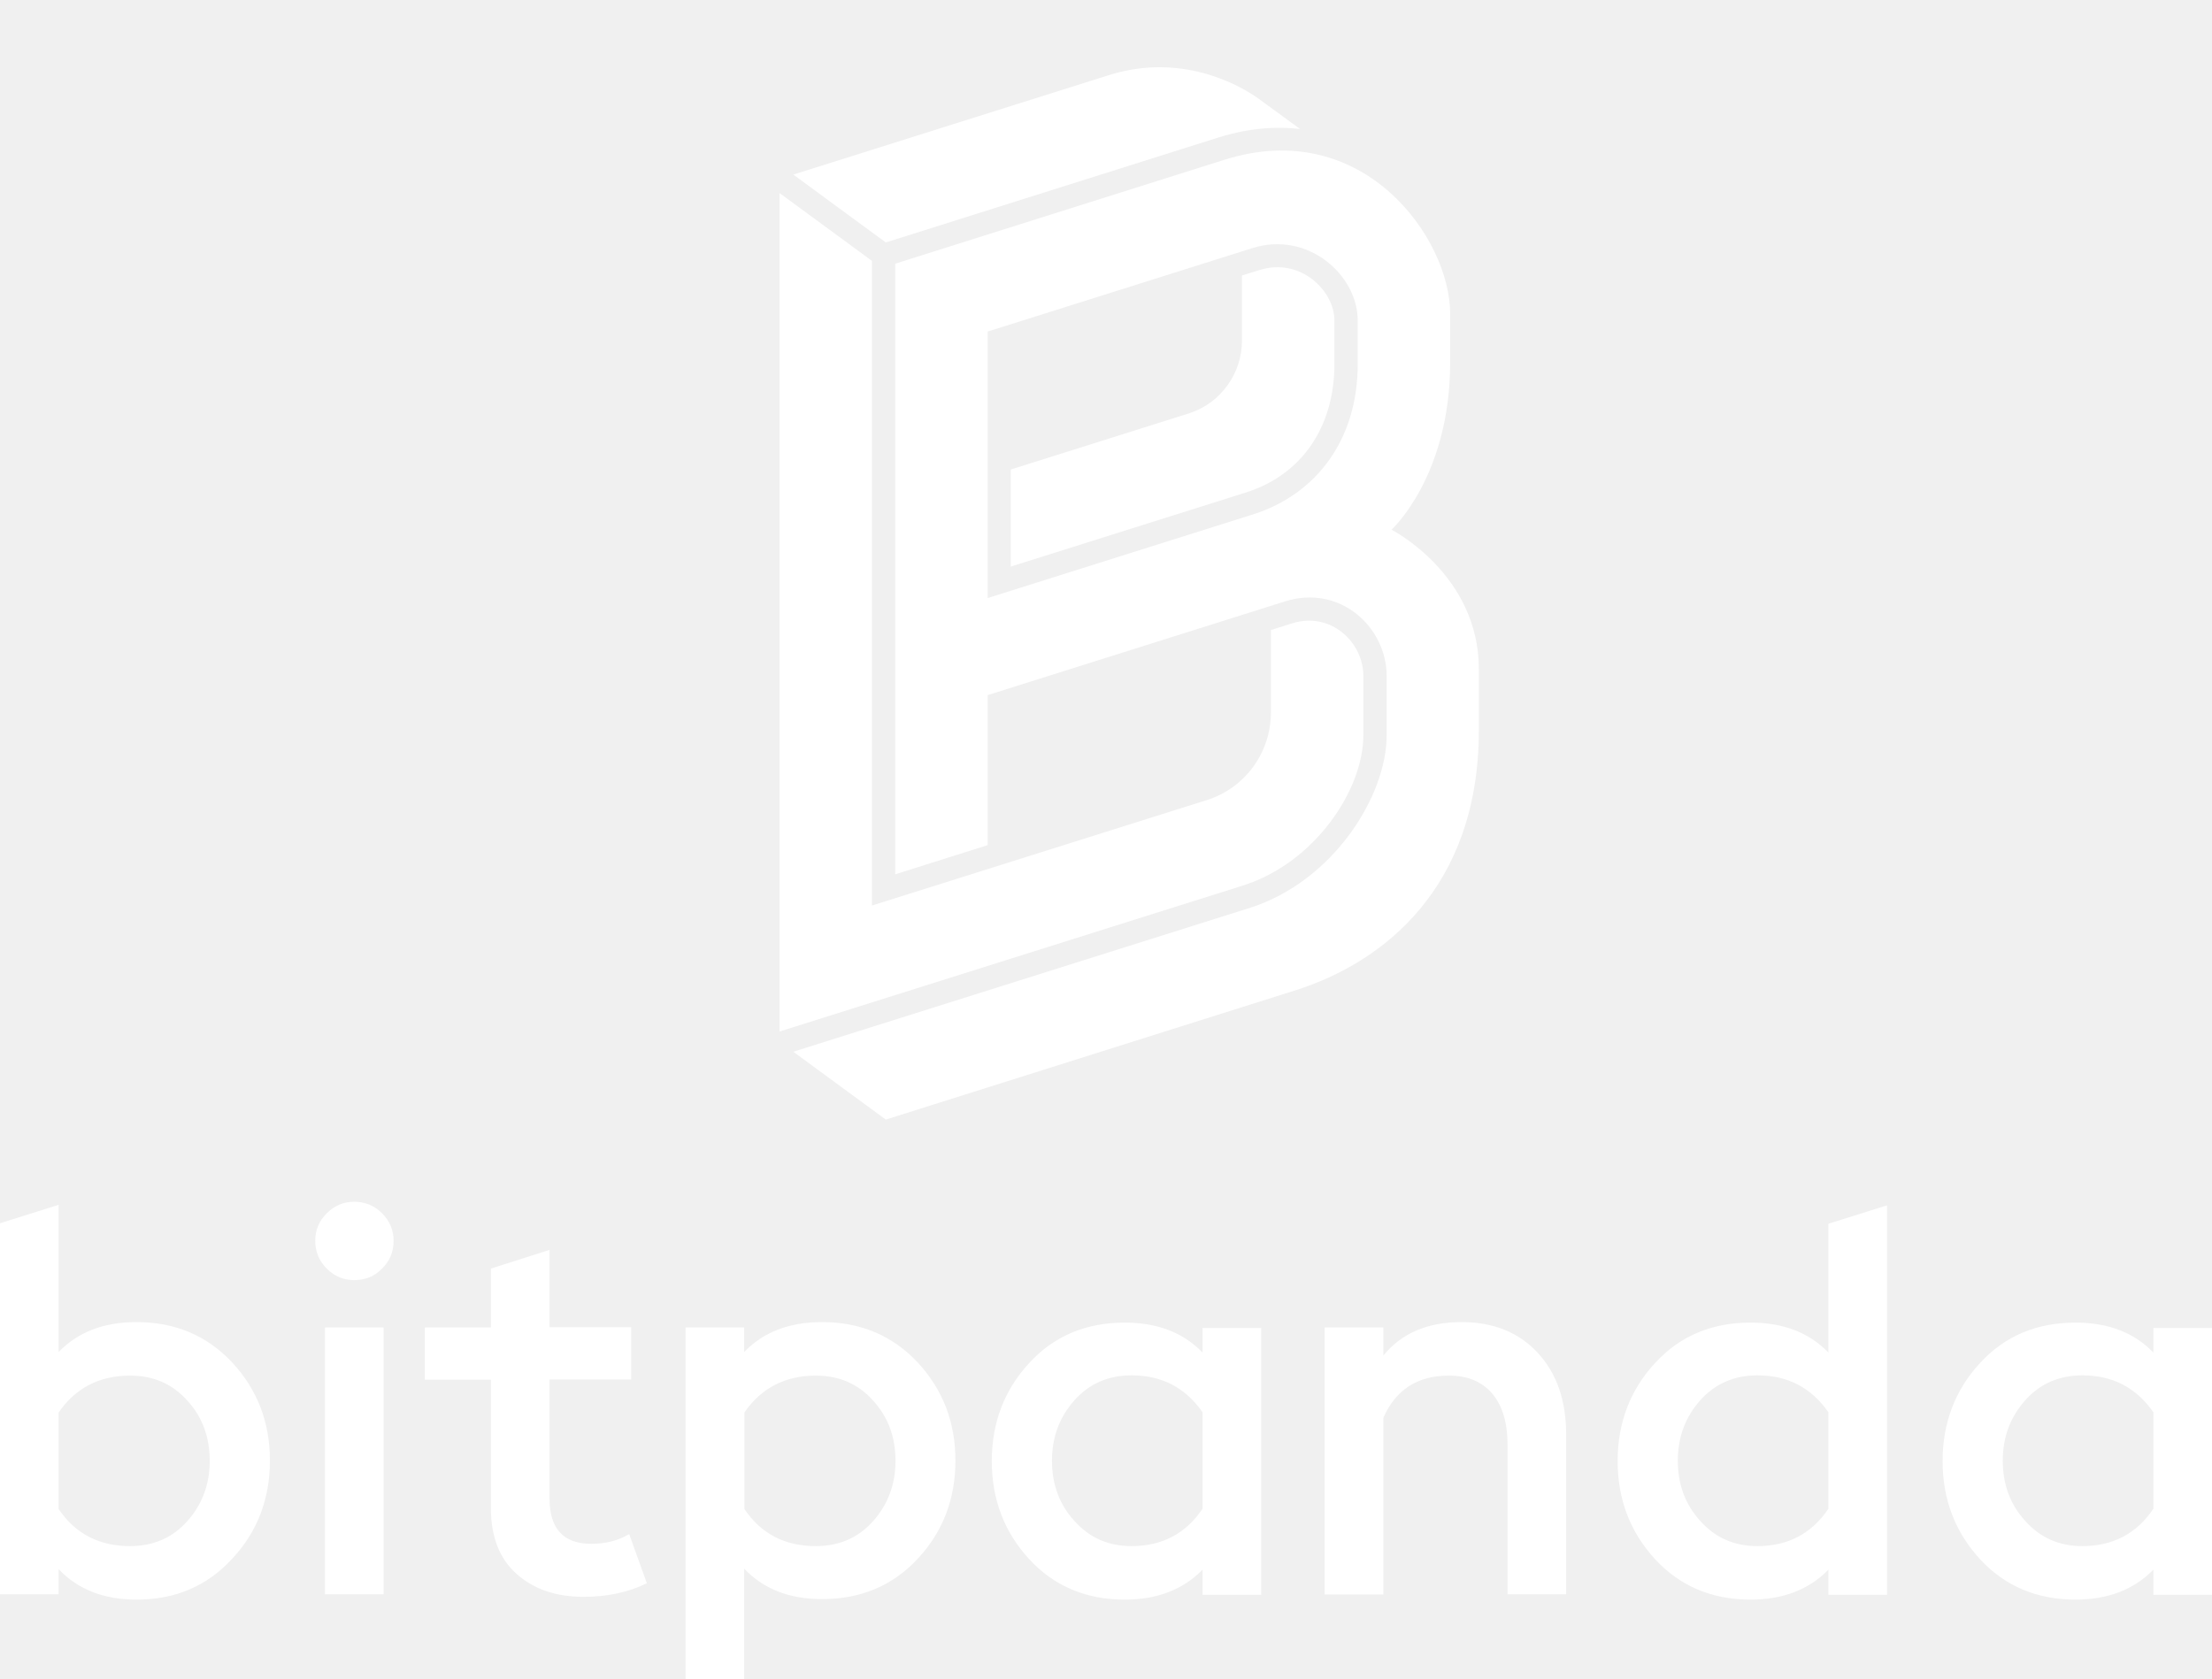
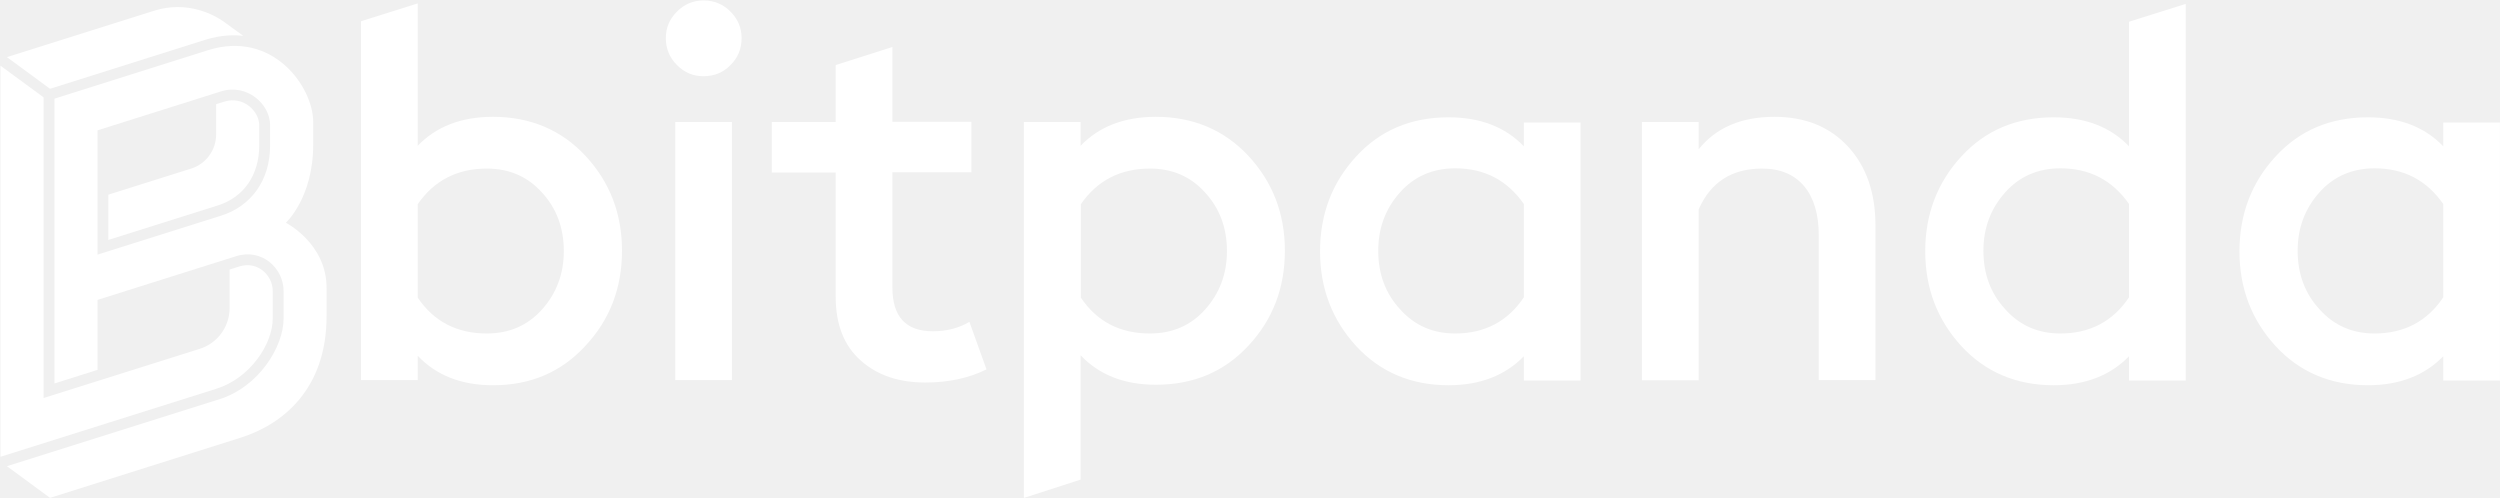
- <svg xmlns="http://www.w3.org/2000/svg" width="2500" height="1898" viewBox="0 0 2500 1898" fill="none">
-   <g clip-path="url(#clip0_46_2)">
+ <svg xmlns="http://www.w3.org/2000/svg" width="2922" height="582" viewBox="0 0 2921.9 582.0" fill="none">
+   <g transform="translate(-424.3, -28.4) scale(0.4822)">
    <path d="M1423.36 305.319L1403.68 311.397V385.199C1403.68 422.245 1379.37 455.817 1344.35 467.105L1142.34 530.777V640.466L1407.73 556.824C1470.83 537.144 1508.16 483.023 1508.16 411.536V362.624C1508.45 329.052 1469.96 290.559 1423.36 305.319ZM1001.1 274.062L1376.19 155.69C1417.28 142.666 1449.7 143.534 1469.38 145.85L1422.2 111.409C1400.5 95.78 1334.51 59.024 1252.89 85.072L896.62 197.366L1001.1 274.062Z" fill="white" />
    <path d="M1572.7 598.79C1572.7 598.79 1638.98 538.591 1638.98 409.51V354.521C1638.98 269.431 1540.87 131.089 1384 180.58L1011.81 298.084V988.348L1116.29 955.354V785.755L1452.3 679.827C1514.82 660.147 1567.2 709.348 1567.2 764.048V831.193C1567.2 899.786 1506.71 996.741 1411.79 1026.55L896.62 1188.92L1001.1 1265.61L1465.04 1119.17C1562.86 1087.91 1671.39 1003.98 1671.39 825.405V756.813C1671.68 649.149 1572.7 598.79 1572.7 598.79ZM1415.55 581.714L1116.29 676.065V374.78L1415.55 280.429C1478.06 260.749 1534.5 310.818 1534.5 362.335V411.536C1534.5 497.493 1487.32 559.14 1415.55 581.714Z" fill="white" />
-     <path d="M1540.87 831.193V764.048C1540.87 726.134 1504.11 690.825 1460.12 704.717L1436.39 712.242V805.146C1436.39 850.874 1407.15 891.103 1363.16 904.706L985.471 1023.66V294.9L880.991 218.204V1166.05L1142.34 1083.71L1403.68 1001.37C1485.88 975.903 1540.87 892.84 1540.87 831.193ZM154.26 1808.27C117.215 1808.27 87.983 1796.69 66.277 1773.83V1802.19H0V1382.83L66.277 1361.99V1528.4C87.983 1505.83 117.215 1494.54 154.26 1494.54C197.962 1494.54 234.14 1509.88 262.503 1540.27C290.866 1570.95 305.047 1607.7 305.047 1651.12C305.047 1694.53 290.866 1731.58 262.503 1761.96C234.14 1792.93 198.252 1808.27 154.26 1808.27ZM147.025 1747.78C173.072 1747.78 194.779 1738.52 211.565 1719.71C228.351 1700.9 237.034 1678.32 237.034 1651.41C237.034 1624.49 228.641 1601.63 211.565 1583.1C194.779 1564.29 173.072 1555.03 147.025 1555.03C112.584 1555.03 85.379 1568.92 66.277 1596.71V1705.82C85.089 1733.89 112.295 1747.78 147.025 1747.78ZM400.266 1447.08C388.111 1447.08 377.981 1442.74 369.298 1434.05C360.616 1425.37 356.275 1414.95 356.275 1402.51C356.275 1390.35 360.616 1380.22 369.298 1371.54C377.981 1362.86 388.4 1358.51 400.266 1358.51C412.711 1358.51 423.13 1362.86 431.813 1371.54C440.495 1380.22 444.837 1390.64 444.837 1402.51C444.837 1414.95 440.495 1425.66 431.813 1434.05C423.42 1442.74 413.001 1447.08 400.266 1447.08ZM367.273 1802.19V1500.62H433.549V1802.19H367.273ZM659.586 1805.09C628.618 1805.09 603.438 1796.69 584.047 1779.33C564.656 1762.25 554.816 1737.36 554.816 1704.95V1559.66H480.146V1500.62H554.816V1434.05L621.093 1412.93V1500.33H713.417V1559.37H621.093V1693.95C621.093 1728.1 636.721 1745.18 668.268 1745.18C684.765 1745.18 698.947 1741.42 711.102 1734.18L731.072 1789.75C709.944 1800.17 686.212 1805.09 659.586 1805.09ZM774.774 1939.96V1500.62H841.051V1528.4C862.758 1505.83 891.989 1494.54 929.034 1494.54C972.737 1494.54 1008.91 1509.88 1037.28 1540.27C1065.64 1570.95 1079.82 1607.7 1079.82 1651.12C1079.82 1694.53 1065.64 1731.58 1037.28 1761.96C1008.91 1792.64 972.737 1807.69 929.034 1807.69C891.989 1807.69 862.758 1796.12 841.051 1773.25V1918.54L774.774 1939.96ZM922.088 1747.78C948.136 1747.78 969.842 1738.52 986.629 1719.71C1003.42 1700.9 1012.1 1678.32 1012.1 1651.41C1012.1 1624.49 1003.7 1601.63 986.629 1583.1C969.842 1564.29 948.136 1555.03 922.088 1555.03C887.648 1555.03 860.442 1568.92 841.341 1596.71V1705.82C860.153 1733.89 887.069 1747.78 922.088 1747.78ZM1271.13 1808.27C1227.43 1808.27 1191.25 1792.93 1163.17 1762.54C1135.1 1731.86 1120.92 1695.11 1120.92 1651.7C1120.92 1608.28 1135.1 1571.24 1163.17 1540.85C1191.25 1510.17 1227.43 1495.12 1271.13 1495.12C1308.17 1495.12 1337.4 1506.41 1359.11 1528.98V1501.2H1425.39V1802.77H1359.11V1774.41C1337.4 1796.69 1308.17 1808.27 1271.13 1808.27ZM1278.94 1747.78C1313.38 1747.78 1340.3 1733.6 1359.11 1705.53V1596.42C1339.72 1568.63 1313.09 1554.74 1278.94 1554.74C1252.89 1554.74 1231.19 1564 1214.4 1582.81C1197.62 1601.63 1188.93 1624.2 1188.93 1651.12C1188.93 1678.03 1197.33 1700.9 1214.4 1719.42C1231.48 1738.52 1252.89 1747.78 1278.94 1747.78ZM1497.16 1802.19V1500.62H1563.44V1532.46C1583.99 1506.99 1613.51 1494.54 1652 1494.54C1687.89 1494.54 1716.54 1506.12 1737.96 1529.27C1759.38 1552.43 1770.09 1583.1 1770.09 1621.89V1802.19H1703.81V1632.88C1703.81 1608.28 1698.02 1589.18 1686.73 1575.58C1675.16 1561.98 1658.95 1555.03 1637.53 1555.03C1602.22 1555.03 1577.33 1570.95 1563.44 1602.78V1802.48H1497.16V1802.19ZM1978.47 1808.27C1934.76 1808.27 1898.59 1792.93 1870.51 1762.54C1842.44 1731.86 1828.26 1695.11 1828.26 1651.7C1828.26 1608.28 1842.44 1571.24 1870.51 1540.85C1898.59 1510.17 1934.76 1495.12 1978.47 1495.12C2015.51 1495.12 2044.74 1506.41 2066.45 1528.98V1383.4L2132.73 1362.57V1802.77H2066.45V1774.41C2044.74 1796.69 2015.51 1808.27 1978.47 1808.27ZM1986.28 1747.78C2020.72 1747.78 2047.64 1733.6 2066.45 1705.53V1596.42C2047.06 1568.63 2020.43 1554.74 1986.28 1554.74C1960.23 1554.74 1938.53 1564 1921.74 1582.81C1904.95 1601.63 1896.27 1624.2 1896.27 1651.12C1896.27 1678.03 1904.67 1700.9 1921.74 1719.42C1938.82 1738.52 1960.23 1747.78 1986.28 1747.78ZM2345.74 1808.27C2302.04 1808.27 2265.86 1792.93 2237.79 1762.54C2209.71 1731.86 2195.53 1695.11 2195.53 1651.7C2195.53 1608.28 2209.71 1571.24 2237.79 1540.85C2265.86 1510.17 2302.04 1495.12 2345.74 1495.12C2382.79 1495.12 2412.02 1506.41 2433.72 1528.98V1501.2H2500V1802.77H2433.72V1774.41C2412.02 1796.69 2382.79 1808.27 2345.74 1808.27ZM2353.55 1747.78C2387.99 1747.78 2414.91 1733.6 2433.72 1705.53V1596.42C2414.33 1568.63 2387.71 1554.74 2353.55 1554.74C2327.51 1554.74 2305.8 1564 2289.01 1582.81C2272.23 1601.63 2263.54 1624.2 2263.54 1651.12C2263.54 1678.03 2271.94 1700.9 2289.01 1719.42C2306.09 1738.52 2327.51 1747.78 2353.55 1747.78Z" fill="white" />
+     <path d="M1540.87 831.193V764.048C1540.87 726.134 1504.11 690.825 1460.12 704.717L1436.39 712.242V805.146C1436.39 850.874 1407.15 891.103 1363.16 904.706L985.471 1023.66V294.9L880.991 218.204V1166.05L1142.34 1083.71L1403.68 1001.37C1485.88 975.903 1540.87 892.84 1540.87 831.193Z" fill="white" />
  </g>
-   <defs>
-     <clipPath id="clip0_46_2">
-       <rect width="2500" height="1898" fill="white" />
-     </clipPath>
-   </defs>
+   <g transform="translate(421.9, -1358.0)">
+     <path d="M154.26 1808.27C117.215 1808.27 87.983 1796.69 66.277 1773.83V1802.19H0V1382.83L66.277 1361.99V1528.4C87.983 1505.83 117.215 1494.54 154.26 1494.54C197.962 1494.54 234.14 1509.88 262.503 1540.27C290.866 1570.95 305.047 1607.7 305.047 1651.12C305.047 1694.53 290.866 1731.58 262.503 1761.96C234.14 1792.93 198.252 1808.27 154.26 1808.27ZM147.025 1747.78C173.072 1747.78 194.779 1738.52 211.565 1719.71C228.351 1700.9 237.034 1678.32 237.034 1651.41C237.034 1624.49 228.641 1601.63 211.565 1583.1C194.779 1564.29 173.072 1555.03 147.025 1555.03C112.584 1555.03 85.379 1568.92 66.277 1596.71V1705.82C85.089 1733.89 112.295 1747.78 147.025 1747.78ZM400.266 1447.08C388.111 1447.08 377.981 1442.74 369.298 1434.05C360.616 1425.37 356.275 1414.95 356.275 1402.51C356.275 1390.35 360.616 1380.22 369.298 1371.54C377.981 1362.86 388.4 1358.51 400.266 1358.51C412.711 1358.51 423.13 1362.86 431.813 1371.54C440.495 1380.22 444.837 1390.64 444.837 1402.51C444.837 1414.95 440.495 1425.66 431.813 1434.05C423.42 1442.74 413.001 1447.08 400.266 1447.08ZM367.273 1802.19V1500.62H433.549V1802.19H367.273ZM659.586 1805.09C628.618 1805.09 603.438 1796.69 584.047 1779.33C564.656 1762.25 554.816 1737.36 554.816 1704.95V1559.66H480.146V1500.62H554.816V1434.05L621.093 1412.93V1500.33H713.417V1559.37H621.093V1693.95C621.093 1728.1 636.721 1745.18 668.268 1745.18C684.765 1745.18 698.947 1741.42 711.102 1734.18L731.072 1789.75C709.944 1800.17 686.212 1805.09 659.586 1805.09ZM774.774 1939.96V1500.62H841.051V1528.4C862.758 1505.83 891.989 1494.54 929.034 1494.54C972.737 1494.54 1008.91 1509.88 1037.28 1540.27C1065.64 1570.95 1079.82 1607.7 1079.82 1651.12C1079.82 1694.53 1065.64 1731.58 1037.28 1761.96C1008.91 1792.64 972.737 1807.69 929.034 1807.69C891.989 1807.69 862.758 1796.12 841.051 1773.25V1918.54L774.774 1939.96ZM922.088 1747.78C948.136 1747.78 969.842 1738.52 986.629 1719.71C1003.42 1700.9 1012.1 1678.32 1012.1 1651.41C1012.1 1624.49 1003.7 1601.63 986.629 1583.1C969.842 1564.29 948.136 1555.03 922.088 1555.03C887.648 1555.03 860.442 1568.92 841.341 1596.71V1705.82C860.153 1733.89 887.069 1747.78 922.088 1747.78ZM1271.13 1808.27C1227.43 1808.27 1191.25 1792.93 1163.17 1762.54C1135.1 1731.86 1120.92 1695.11 1120.92 1651.7C1120.92 1608.28 1135.1 1571.24 1163.17 1540.85C1191.25 1510.17 1227.43 1495.12 1271.13 1495.12C1308.17 1495.12 1337.4 1506.41 1359.11 1528.98V1501.2H1425.39V1802.77H1359.11V1774.41C1337.4 1796.69 1308.17 1808.27 1271.13 1808.27ZM1278.94 1747.78C1313.38 1747.78 1340.3 1733.6 1359.11 1705.53V1596.42C1339.72 1568.63 1313.09 1554.74 1278.94 1554.74C1252.89 1554.74 1231.19 1564 1214.4 1582.81C1197.62 1601.63 1188.93 1624.2 1188.93 1651.12C1188.93 1678.03 1197.33 1700.9 1214.4 1719.42C1231.48 1738.52 1252.89 1747.78 1278.94 1747.78ZM1497.16 1802.19V1500.62H1563.44V1532.46C1583.99 1506.99 1613.51 1494.54 1652 1494.54C1687.89 1494.54 1716.54 1506.12 1737.96 1529.27C1759.38 1552.43 1770.09 1583.1 1770.09 1621.89V1802.19H1703.81V1632.88C1703.81 1608.28 1698.02 1589.18 1686.73 1575.58C1675.16 1561.98 1658.95 1555.03 1637.53 1555.03C1602.22 1555.03 1577.33 1570.95 1563.44 1602.78V1802.48H1497.16V1802.19ZM1978.47 1808.27C1934.76 1808.27 1898.59 1792.93 1870.51 1762.54C1842.44 1731.86 1828.26 1695.11 1828.26 1651.7C1828.26 1608.28 1842.44 1571.24 1870.51 1540.85C1898.59 1510.17 1934.76 1495.12 1978.47 1495.12C2015.51 1495.12 2044.74 1506.41 2066.45 1528.98V1383.4L2132.73 1362.57V1802.77H2066.45V1774.41C2044.74 1796.69 2015.51 1808.27 1978.47 1808.27ZM1986.28 1747.78C2020.72 1747.78 2047.64 1733.6 2066.45 1705.53V1596.42C2047.06 1568.63 2020.43 1554.74 1986.28 1554.74C1960.23 1554.74 1938.53 1564 1921.74 1582.81C1904.95 1601.63 1896.27 1624.2 1896.27 1651.12C1896.27 1678.03 1904.67 1700.9 1921.74 1719.42C1938.82 1738.52 1960.23 1747.78 1986.28 1747.78ZM2345.74 1808.27C2302.04 1808.27 2265.86 1792.93 2237.79 1762.54C2209.71 1731.86 2195.53 1695.11 2195.53 1651.7C2195.53 1608.28 2209.71 1571.24 2237.79 1540.85C2265.86 1510.17 2302.04 1495.12 2345.74 1495.12C2382.79 1495.12 2412.02 1506.41 2433.72 1528.98V1501.2H2500V1802.77H2433.72V1774.41C2412.02 1796.69 2382.79 1808.27 2345.74 1808.27ZM2353.55 1747.78C2387.99 1747.78 2414.91 1733.6 2433.72 1705.53V1596.42C2414.33 1568.63 2387.71 1554.74 2353.55 1554.74C2327.51 1554.74 2305.8 1564 2289.01 1582.81C2272.23 1601.63 2263.54 1624.2 2263.54 1651.12C2263.54 1678.03 2271.94 1700.9 2289.01 1719.42C2306.09 1738.52 2327.51 1747.78 2353.55 1747.78Z" fill="white" />
+   </g>
</svg>
